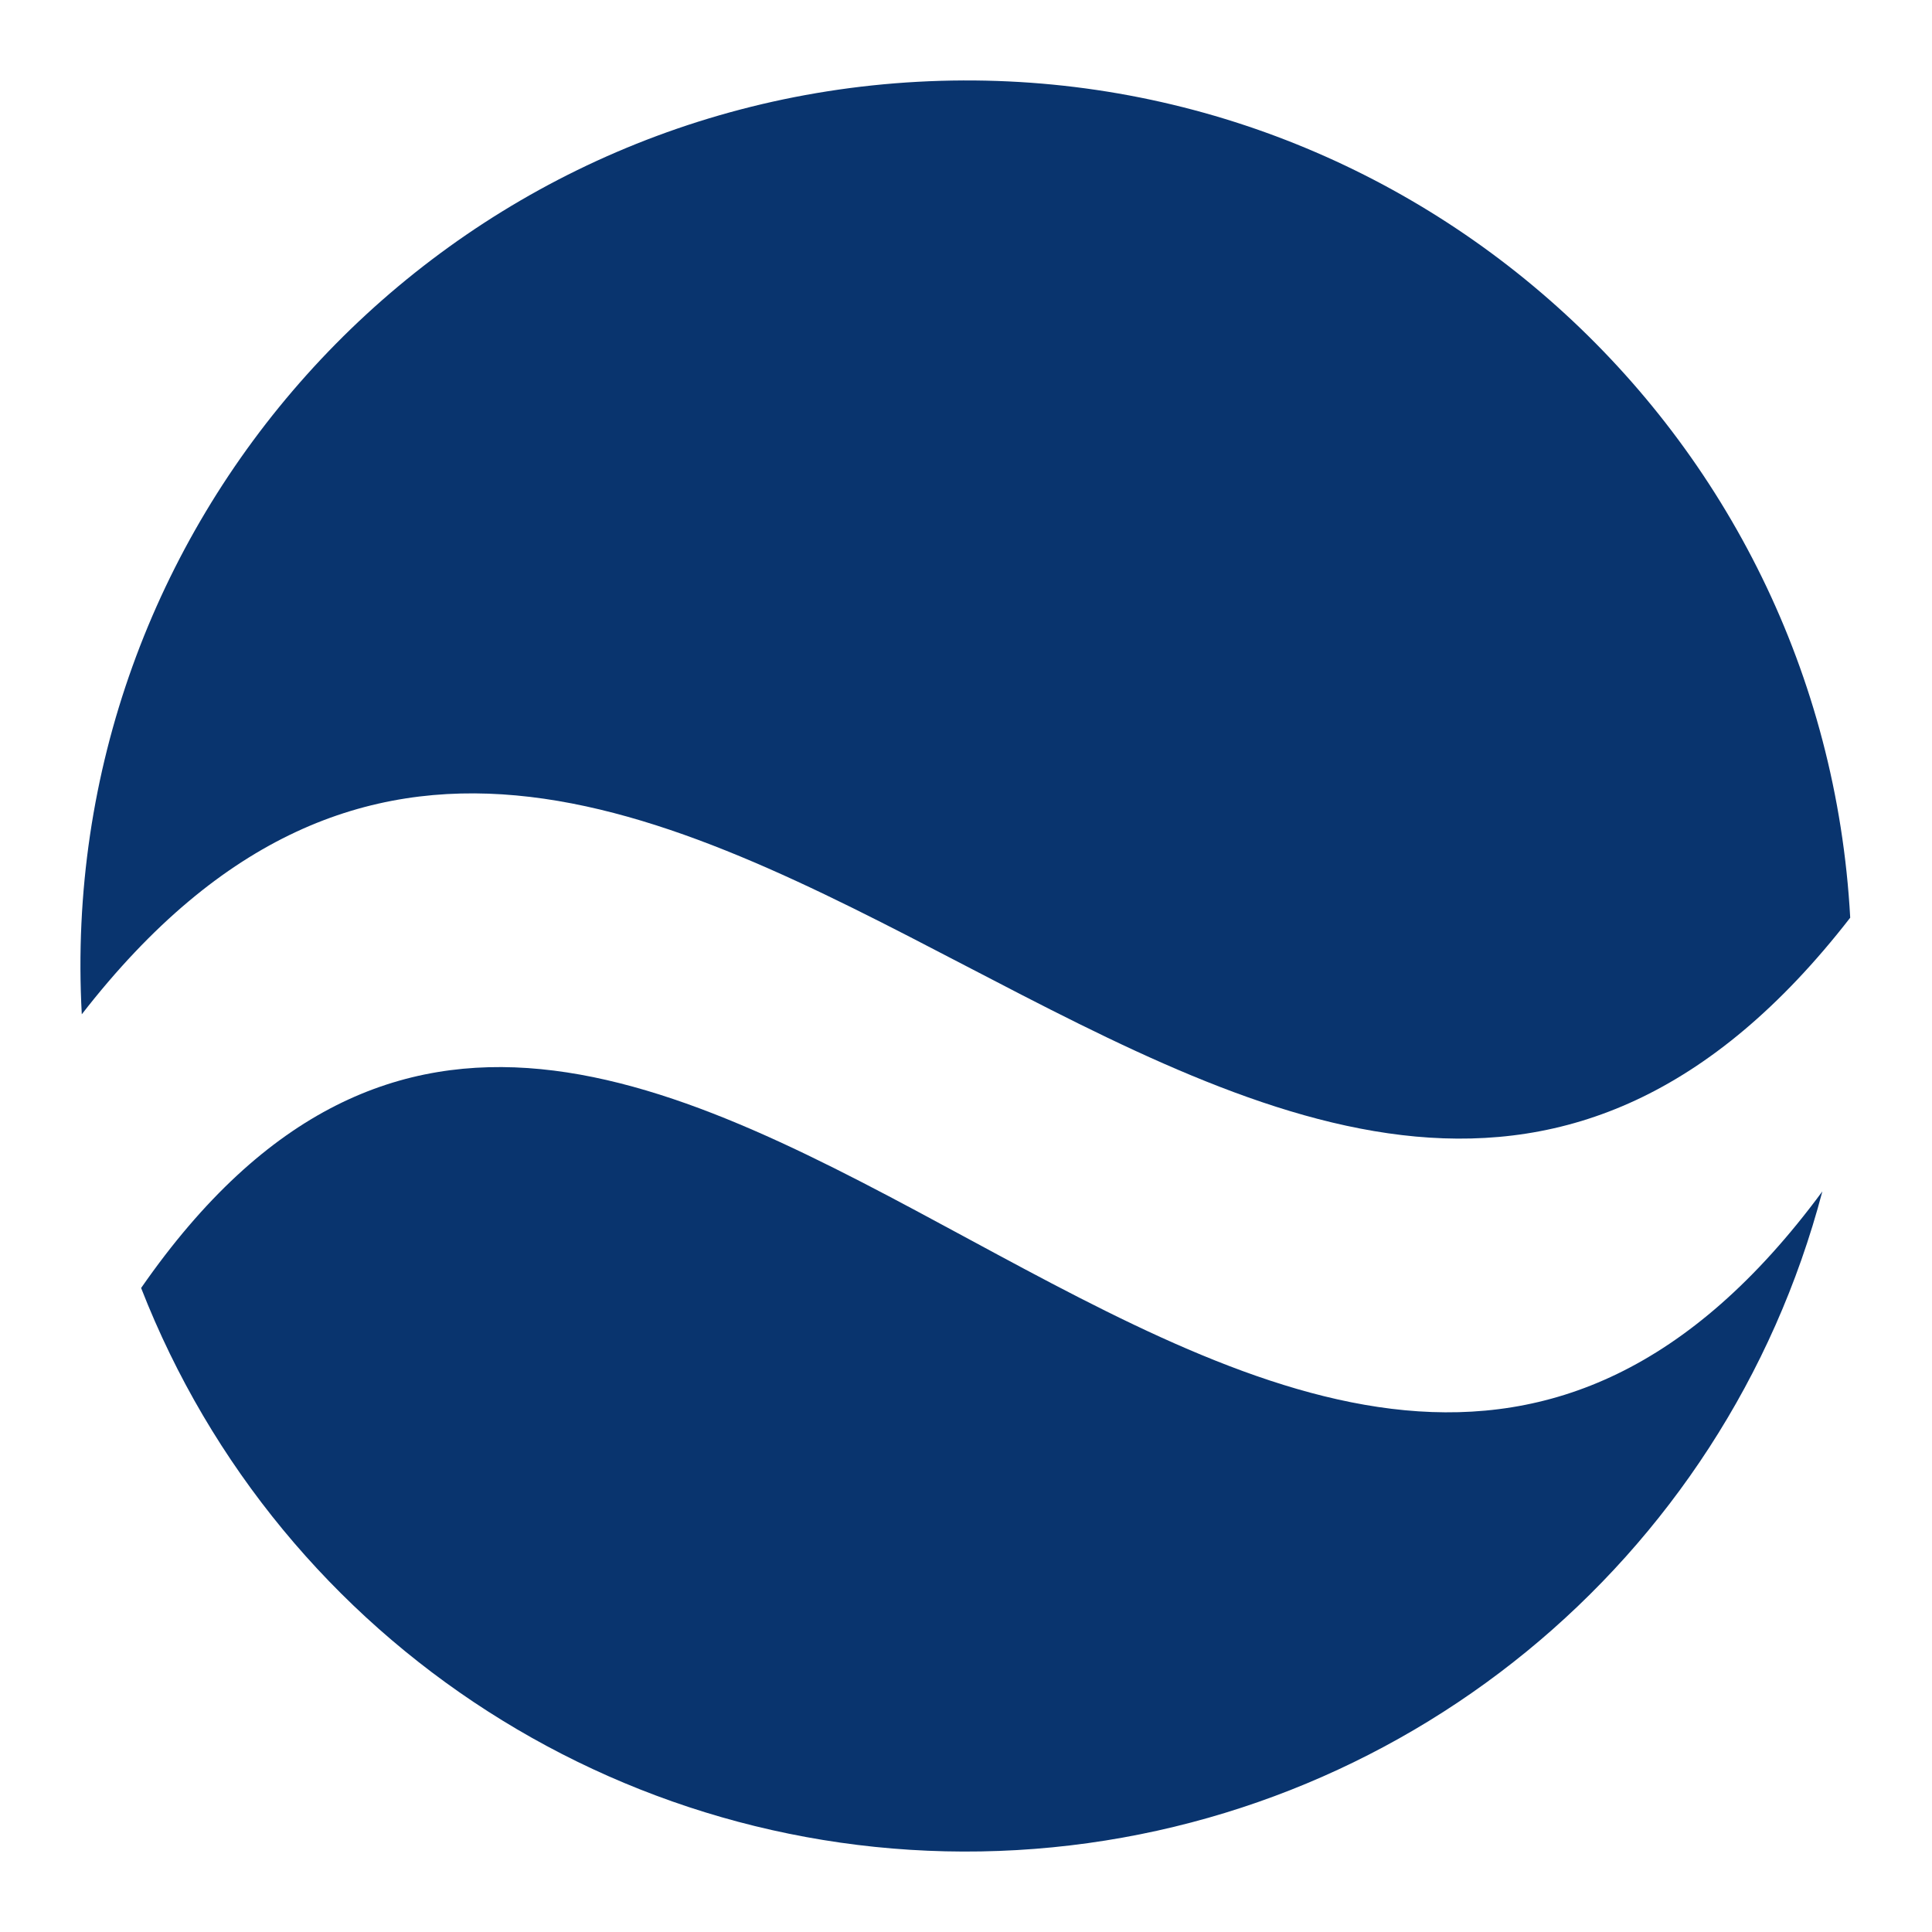
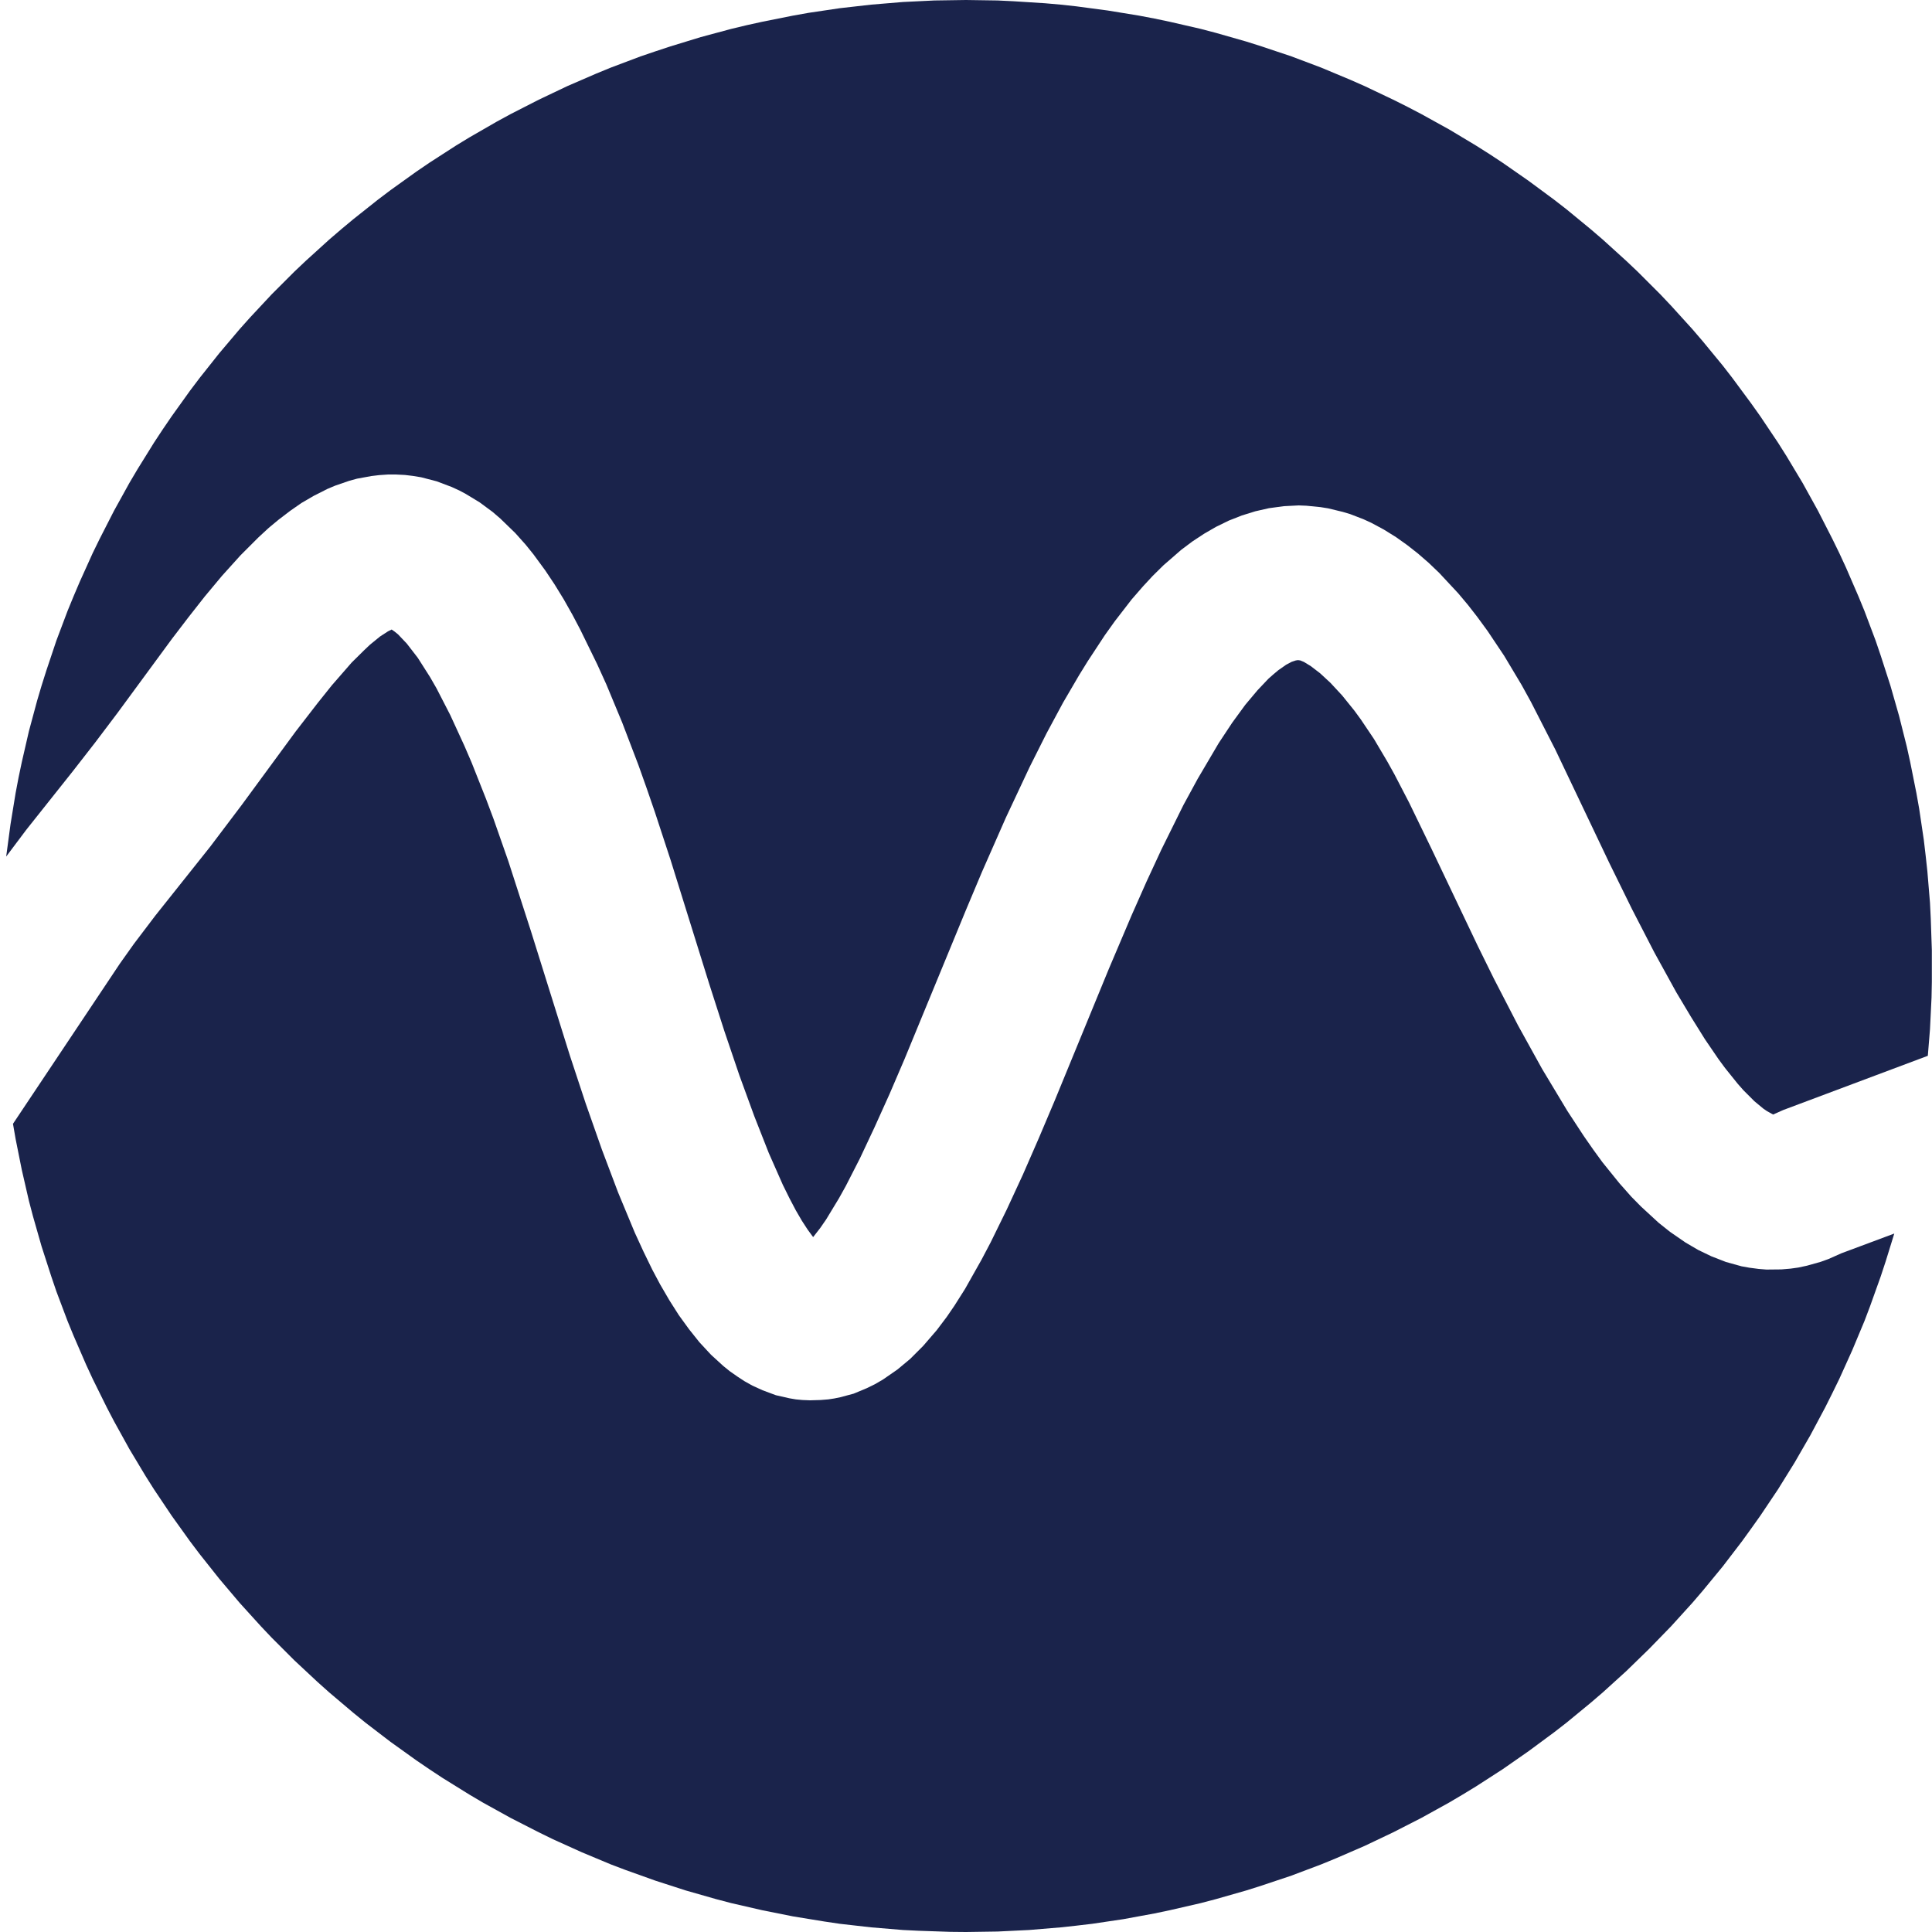
- <svg xmlns="http://www.w3.org/2000/svg" width="24" height="24" viewBox="0 0 24 24" fill="none">
-   <path d="M1.016 12.6C8 3.6 16 20.4 22.984 11.4A11 11 0 0 0 1.016 12.6Z" fill="#09346E" />
-   <path d="M1.753 16C8 7 16 23.8 22.638 14.8A11 11 0 0 1 1.753 16Z" fill="#09346E" />
+ <svg xmlns="http://www.w3.org/2000/svg" width="125" height="125" viewBox="0 0 125 125" fill="none">
+   <path d="M124.99 61.48 L124.92 59.43 L124.87 58.41 L124.70 56.37 L124.59 55.36 L124.47 54.34 L124.17 52.32 L123.99 51.31 L123.59 49.31 L123.37 48.31 L122.87 46.32 L122.31 44.36 L121.68 42.41 L121.35 41.44 L120.63 39.53 L120.24 38.58 L119.43 36.71 L119.00 35.78 L118.55 34.86 L117.62 33.04 L116.63 31.25 L115.58 29.50 L115.03 28.63 L113.89 26.93 L113.30 26.10 L112.08 24.45 L111.46 23.65 L110.16 22.07 L109.49 21.29 L108.12 19.78 L107.41 19.03 L105.97 17.59 L105.22 16.88 L103.71 15.51 L102.93 14.84 L101.35 13.54 L100.55 12.92 L98.90 11.70 L97.22 10.53 L96.37 9.97 L95.50 9.42 L93.75 8.37 L91.96 7.38 L91.06 6.91 L90.14 6.45 L88.29 5.57 L87.36 5.16 L85.47 4.37 L83.56 3.65 L81.62 3.00 L80.64 2.69 L78.68 2.13 L77.69 1.87 L75.69 1.41 L74.69 1.20 L73.69 1.01 L71.67 0.68 L69.64 0.41 L68.63 0.30 L67.61 0.21 L65.57 0.08 L64.54 0.03 L62.50 0.00 L60.46 0.03 L59.43 0.08 L58.41 0.13 L56.37 0.30 L54.34 0.53 L52.32 0.83 L51.31 1.01 L49.31 1.41 L48.31 1.63 L47.31 1.87 L45.34 2.40 L43.38 3.00 L42.41 3.32 L41.44 3.65 L39.53 4.37 L38.58 4.76 L36.71 5.57 L34.86 6.45 L33.04 7.38 L32.14 7.87 L30.37 8.89 L29.50 9.42 L27.78 10.53 L26.93 11.11 L25.27 12.30 L24.45 12.92 L22.85 14.19 L22.07 14.84 L21.29 15.51 L19.78 16.88 L19.03 17.59 L17.59 19.03 L16.19 20.53 L15.51 21.29 L14.19 22.85 L12.92 24.45 L12.30 25.27 L11.11 26.93 L10.53 27.78 L9.97 28.63 L8.89 30.37 L8.37 31.25 L7.38 33.04 L6.45 34.86 L6.00 35.78 L5.16 37.64 L4.76 38.58 L4.37 39.53 L3.65 41.44 L3.00 43.38 L2.69 44.36 L2.40 45.34 L1.87 47.31 L1.41 49.31 L1.20 50.31 L1.01 51.31 L0.68 53.33 L0.40 55.42 L1.69 53.70 L4.71 49.90 L6.15 48.05 L7.60 46.13 L11.12 41.34 L12.19 39.94 L13.25 38.59 L14.36 37.26 L15.56 35.93 L16.73 34.76 L17.39 34.15 L18.03 33.62 L18.79 33.04 L19.51 32.54 L20.30 32.08 L21.19 31.63 L21.69 31.42 L22.59 31.11 L23.10 30.97 L24.03 30.80 L24.53 30.74 L25.11 30.70 L25.61 30.70 L26.20 30.73 L26.70 30.79 L27.25 30.88 L28.25 31.14 L29.23 31.51 L29.73 31.74 L30.14 31.96 L31.03 32.50 L31.87 33.12 L32.37 33.55 L33.34 34.49 L34.01 35.24 L34.51 35.86 L35.28 36.91 L35.88 37.81 L36.47 38.77 L37.04 39.78 L37.54 40.73 L38.64 42.98 L39.23 44.28 L40.26 46.76 L41.31 49.51 L41.85 51.03 L42.37 52.54 L43.39 55.65 L45.89 63.67 L46.87 66.72 L47.84 69.58 L48.80 72.21 L49.74 74.60 L50.65 76.66 L51.08 77.53 L51.49 78.31 L51.88 78.98 L52.25 79.55 L52.61 80.04 L53.07 79.45 L53.45 78.90 L54.28 77.53 L54.72 76.74 L55.64 74.94 L56.58 72.94 L57.55 70.79 L58.52 68.53 L62.50 58.87 L63.53 56.42 L65.08 52.90 L66.62 49.62 L67.71 47.45 L68.78 45.46 L69.82 43.68 L70.37 42.79 L71.48 41.10 L72.13 40.19 L73.22 38.78 L73.95 37.94 L74.58 37.26 L75.28 36.57 L76.43 35.57 L77.15 35.03 L77.91 34.53 L78.67 34.09 L79.51 33.68 L80.35 33.35 L81.22 33.08 L82.10 32.88 L83.06 32.75 L84.03 32.70 L84.52 32.72 L85.43 32.81 L85.93 32.89 L86.88 33.12 L87.35 33.26 L88.23 33.60 L88.73 33.83 L89.53 34.26 L90.32 34.75 L91.05 35.27 L91.75 35.82 L92.43 36.41 L93.11 37.06 L94.34 38.38 L94.97 39.13 L95.57 39.90 L96.25 40.83 L97.32 42.43 L98.45 44.32 L99.05 45.41 L100.63 48.50 L104.13 55.85 L105.59 58.82 L107.04 61.63 L108.45 64.19 L109.40 65.78 L110.31 67.24 L111.19 68.53 L111.61 69.10 L112.43 70.12 L112.80 70.54 L113.51 71.25 L114.09 71.73 L114.34 71.90 L114.72 72.11 L115.37 71.82 L124.73 68.31 L124.87 66.59 L124.97 64.54 L124.99 63.52ZM1.01 73.69 L1.41 75.69 L1.87 77.69 L2.13 78.68 L2.69 80.64 L3.32 82.59 L3.65 83.56 L4.37 85.47 L4.76 86.42 L5.57 88.29 L6.00 89.22 L6.91 91.06 L7.38 91.96 L8.37 93.75 L9.42 95.50 L9.97 96.37 L11.11 98.07 L12.30 99.73 L12.92 100.55 L14.19 102.15 L15.51 103.71 L16.88 105.22 L17.59 105.97 L19.03 107.41 L20.53 108.81 L21.29 109.49 L22.85 110.81 L23.65 111.46 L25.27 112.70 L26.93 113.89 L27.78 114.47 L28.63 115.03 L30.37 116.11 L31.25 116.63 L33.04 117.62 L34.86 118.55 L35.78 119.00 L37.64 119.84 L39.53 120.63 L40.48 120.99 L42.41 121.68 L44.36 122.31 L46.32 122.87 L47.31 123.13 L49.31 123.59 L51.31 123.99 L53.33 124.32 L54.34 124.47 L56.37 124.70 L58.41 124.87 L59.43 124.92 L61.48 124.99 L62.50 125.00 L64.54 124.97 L66.59 124.87 L68.63 124.70 L69.64 124.59 L70.66 124.47 L72.68 124.17 L74.69 123.80 L75.69 123.59 L77.69 123.13 L78.68 122.87 L80.64 122.31 L81.62 122.00 L83.56 121.35 L85.47 120.63 L86.42 120.24 L88.29 119.43 L90.14 118.55 L91.96 117.62 L93.75 116.63 L94.63 116.11 L95.50 115.58 L97.22 114.47 L98.90 113.30 L100.55 112.08 L101.35 111.46 L102.93 110.16 L103.71 109.49 L105.22 108.12 L106.69 106.69 L108.12 105.22 L109.49 103.71 L110.16 102.93 L111.46 101.35 L112.70 99.73 L113.30 98.90 L113.89 98.07 L115.03 96.37 L116.11 94.63 L117.13 92.86 L118.09 91.06 L118.55 90.14 L119.00 89.22 L119.84 87.36 L120.63 85.47 L120.99 84.52 L121.68 82.59 L122.00 81.62 L122.56 79.81 L119.13 81.09 L118.30 81.46 L117.80 81.64 L116.91 81.89 L116.35 82.01 L115.85 82.08 L115.26 82.13 L114.29 82.14 L113.79 82.10 L113.18 82.02 L112.68 81.93 L111.67 81.65 L110.72 81.28 L109.87 80.87 L109.05 80.39 L108.05 79.70 L107.31 79.11 L106.17 78.06 L105.54 77.42 L104.77 76.55 L103.68 75.20 L103.09 74.39 L102.47 73.50 L101.41 71.88 L99.78 69.17 L98.22 66.35 L96.65 63.31 L95.62 61.22 L92.61 54.90 L91.17 51.93 L90.22 50.10 L89.77 49.29 L88.90 47.82 L88.04 46.54 L87.63 45.98 L86.84 45.00 L86.08 44.18 L85.41 43.56 L84.81 43.10 L84.37 42.83 L84.13 42.73 L83.98 42.71 L83.84 42.73 L83.57 42.82 L83.21 43.01 L82.71 43.36 L82.40 43.62 L82.07 43.91 L81.36 44.66 L80.57 45.60 L79.73 46.75 L78.85 48.08 L77.49 50.39 L76.56 52.10 L75.14 54.97 L74.18 57.04 L73.21 59.23 L71.74 62.69 L68.23 71.23 L67.21 73.64 L66.18 76.00 L65.13 78.27 L64.09 80.39 L63.50 81.51 L62.44 83.39 L61.75 84.48 L61.25 85.21 L60.60 86.07 L59.72 87.09 L58.89 87.92 L58.06 88.61 L57.12 89.26 L56.62 89.55 L56.07 89.82 L55.23 90.17 L54.37 90.40 L53.98 90.48 L53.59 90.54 L53.09 90.58 L52.41 90.60 L51.91 90.58 L51.49 90.54 L51.08 90.47 L50.20 90.27 L49.34 89.95 L48.68 89.65 L48.18 89.37 L47.72 89.07 L47.22 88.72 L46.81 88.39 L46.00 87.65 L45.25 86.84 L44.58 86.00 L43.92 85.09 L43.31 84.13 L42.71 83.10 L42.21 82.16 L41.64 80.99 L41.07 79.75 L39.99 77.15 L38.94 74.37 L37.90 71.41 L36.87 68.29 L34.35 60.24 L32.89 55.72 L31.93 52.98 L31.45 51.70 L30.51 49.33 L30.04 48.24 L29.13 46.26 L28.24 44.53 L27.82 43.80 L27.03 42.56 L26.32 41.64 L25.76 41.05 L25.54 40.87 L25.34 40.73 L25.10 40.85 L24.59 41.18 L23.94 41.71 L23.58 42.05 L22.75 42.87 L21.47 44.34 L20.55 45.49 L19.12 47.34 L15.64 52.08 L13.60 54.78 L10.05 59.24 L8.67 61.06 L7.76 62.34 L0.84 72.71Z" fill="#1A234B" />
</svg>
